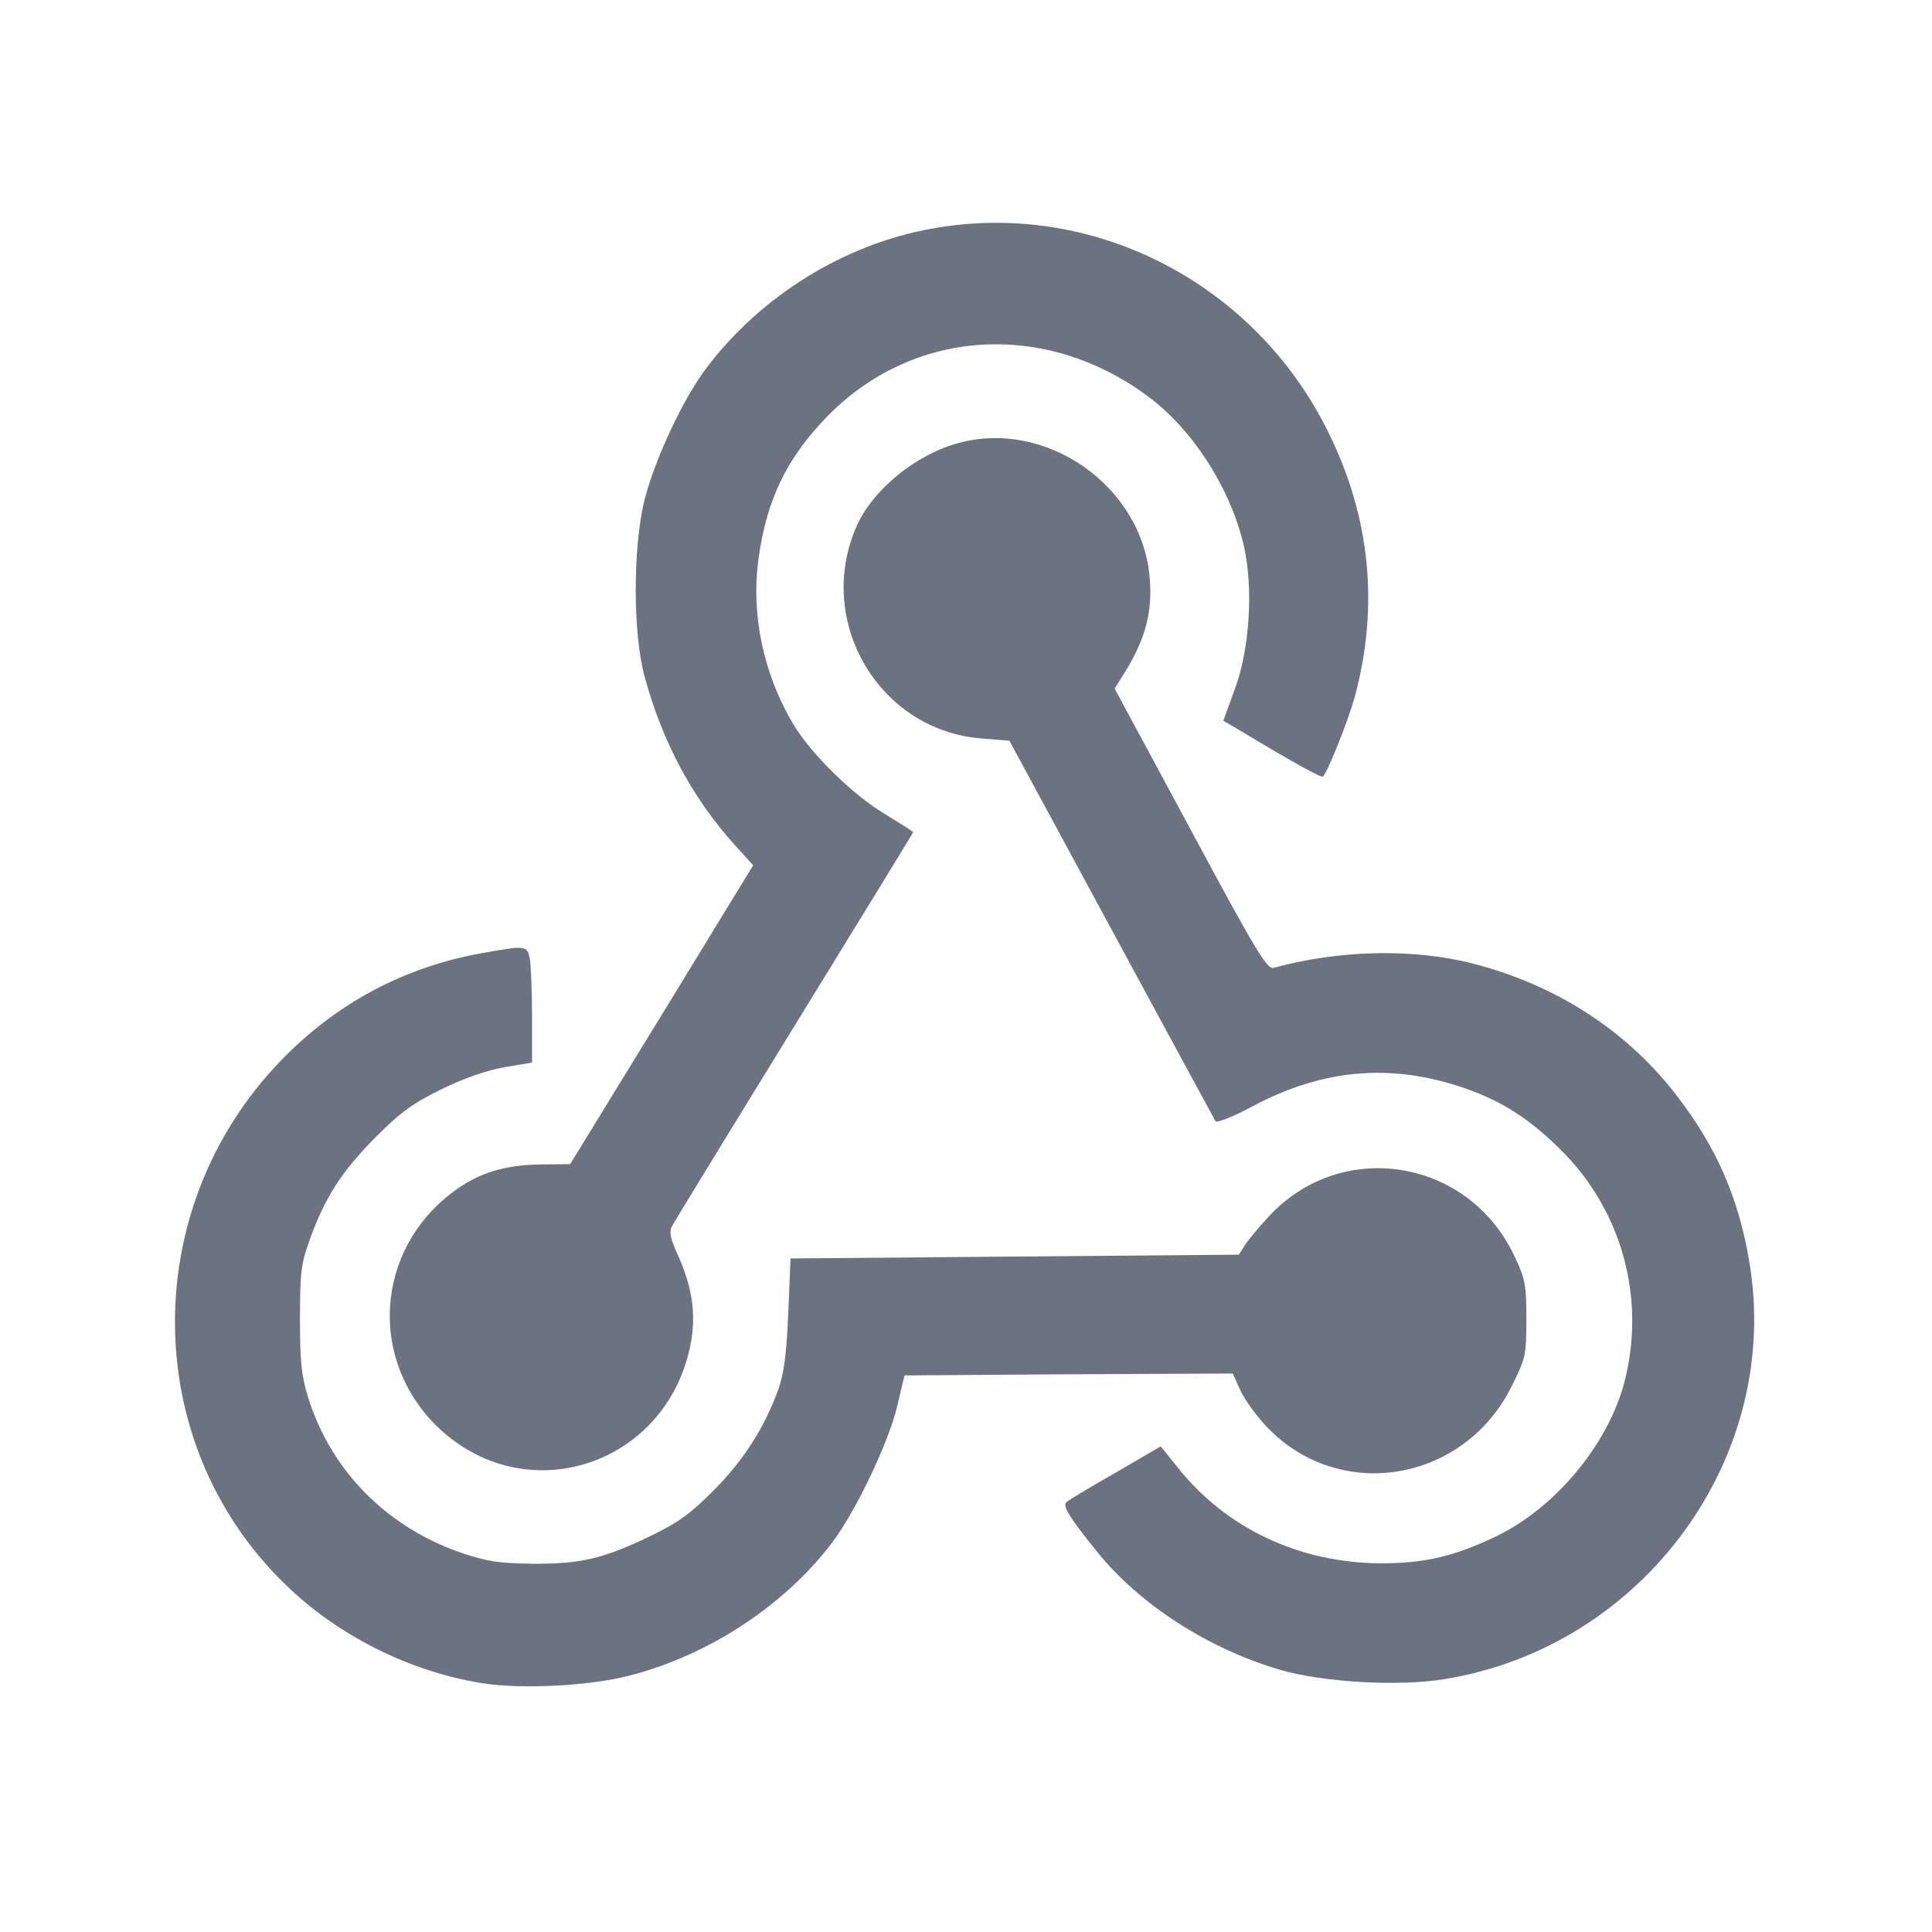
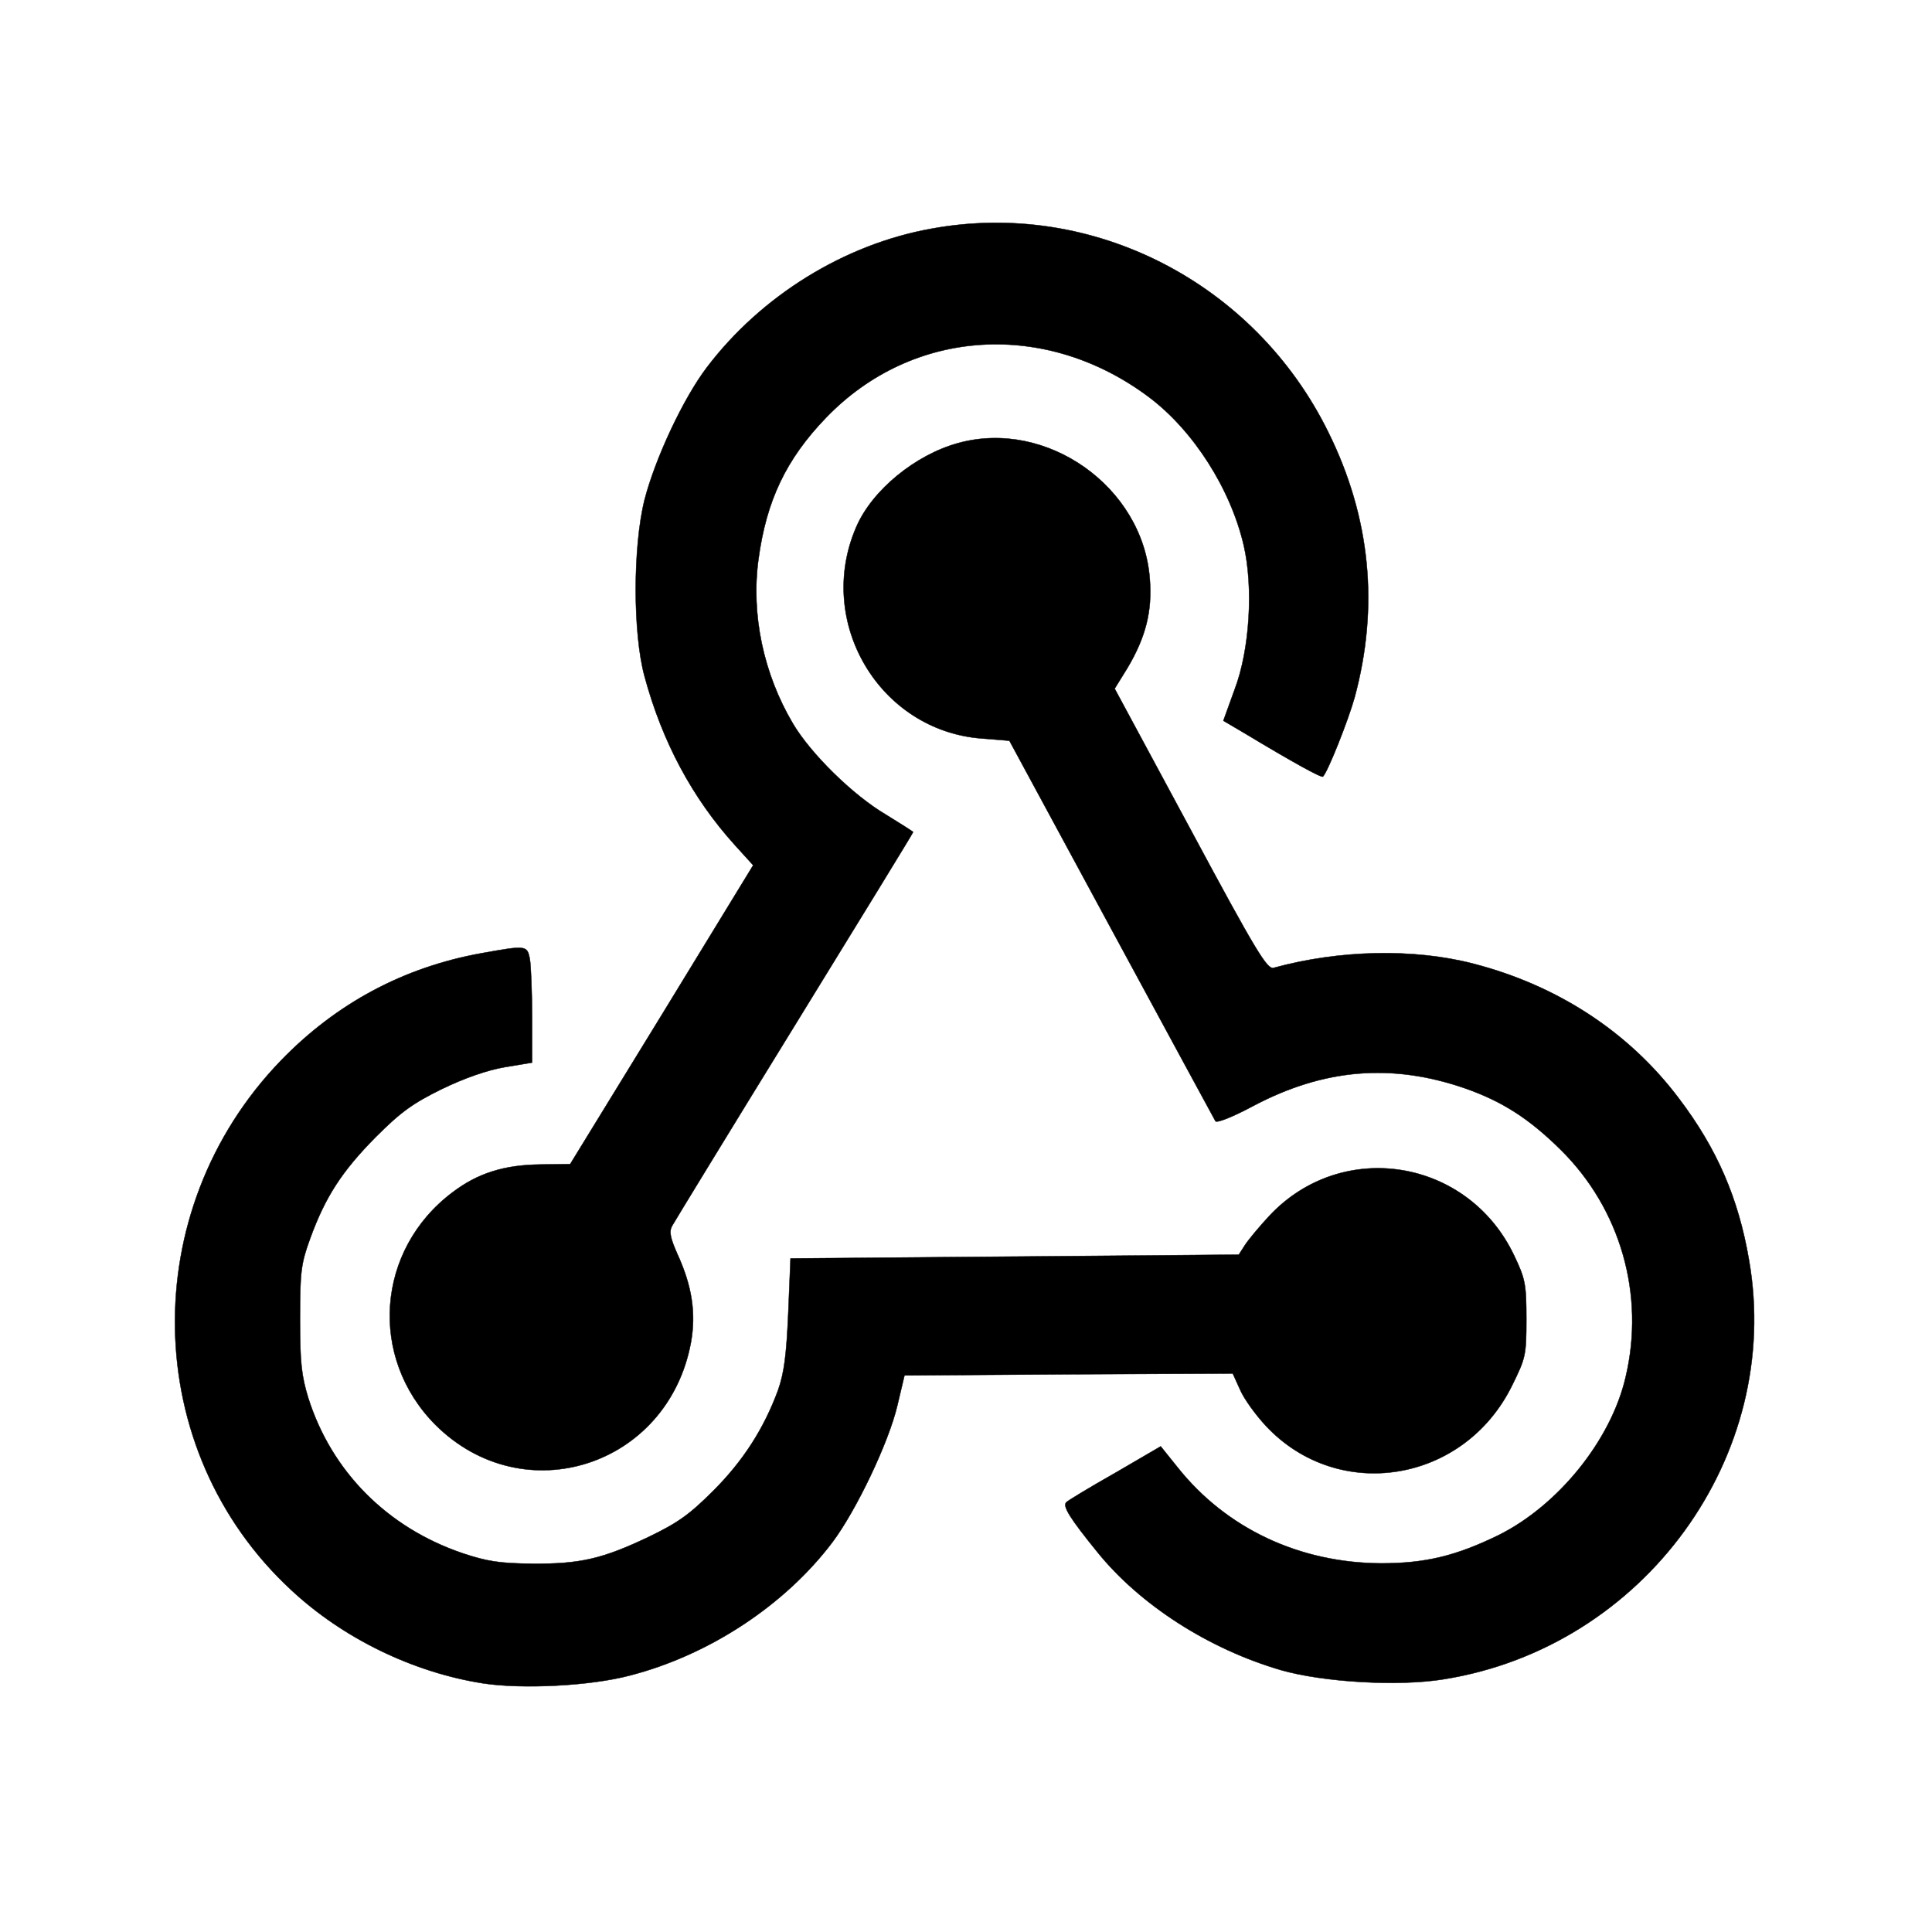
<svg xmlns="http://www.w3.org/2000/svg" version="1.0" width="512pt" height="512pt" viewBox="0 0 512 512" preserveAspectRatio="xMidYMid meet">
-   <g transform="translate(0,512) scale(0.1,-0.1)" fill="#6B7280" stroke="none">
+   <g transform="translate(0,512) scale(0.1,-0.1)" fill="currentColor" stroke="currentColor">
    <path d="M2469 4514 c-231 -41 -452 -178 -596 -368 -63 -83 -137 -242 -165 -351 -31 -125 -31 -353 0 -467 47 -174 127 -323 239 -447 l49 -54 -242 -396 -243 -396 -78 -1 c-97 -1 -167 -23 -234 -74 -202 -152 -223 -437 -45 -616 234 -233 616 -110 677 218 14 78 3 150 -36 235 -19 43 -22 59 -14 74 6 11 152 250 325 531 173 281 314 511 314 513 0 1 -33 22 -72 46 -87 51 -200 162 -247 242 -78 132 -111 289 -91 435 21 155 73 265 179 375 229 238 584 260 858 53 116 -88 214 -241 249 -391 26 -112 16 -277 -24 -382 l-30 -83 56 -33 c128 -77 204 -119 208 -115 13 13 67 149 84 210 65 241 42 477 -70 703 -195 396 -625 617 -1051 539z" />
    <path d="M2540 3946 c-114 -31 -229 -125 -271 -223 -109 -252 62 -539 332 -560 l74 -6 270 -499 c149 -275 273 -504 276 -509 3 -6 46 11 100 40 187 99 367 114 561 47 100 -35 171 -81 254 -163 159 -157 224 -385 172 -603 -39 -168 -180 -341 -338 -419 -113 -55 -194 -74 -310 -74 -216 1 -410 92 -539 254 l-45 56 -120 -70 c-67 -38 -125 -73 -130 -78 -11 -10 9 -42 82 -132 113 -140 295 -257 487 -313 112 -32 312 -44 432 -24 530 85 899 592 808 1111 -28 164 -85 295 -185 427 -132 176 -321 300 -545 358 -158 41 -355 37 -530 -11 -17 -4 -45 41 -220 367 l-201 373 34 55 c48 81 66 150 59 236 -18 244 -273 424 -507 360z" />
    <path d="M1277 2594 c-207 -37 -386 -133 -533 -285 -384 -398 -372 -1032 27 -1402 138 -129 324 -219 509 -248 104 -16 285 -7 390 21 209 54 410 186 536 353 63 84 149 264 172 362 l19 80 435 3 435 2 19 -42 c10 -24 41 -67 69 -97 192 -205 525 -151 652 107 36 73 38 80 38 176 0 93 -3 107 -32 168 -122 258 -456 312 -649 106 -27 -29 -56 -64 -65 -78 l-16 -25 -594 -5 -594 -5 -6 -145 c-5 -113 -11 -158 -27 -204 -38 -103 -93 -188 -172 -267 -63 -63 -94 -85 -171 -122 -122 -58 -181 -72 -309 -71 -87 1 -119 6 -185 28 -199 68 -346 216 -408 411 -18 59 -22 93 -22 210 0 126 3 147 27 213 40 110 84 178 174 269 67 67 98 89 175 127 60 29 120 50 167 58 l72 12 0 122 c0 67 -3 136 -6 153 -7 36 -10 36 -127 15z" />
  </g>
</svg>
